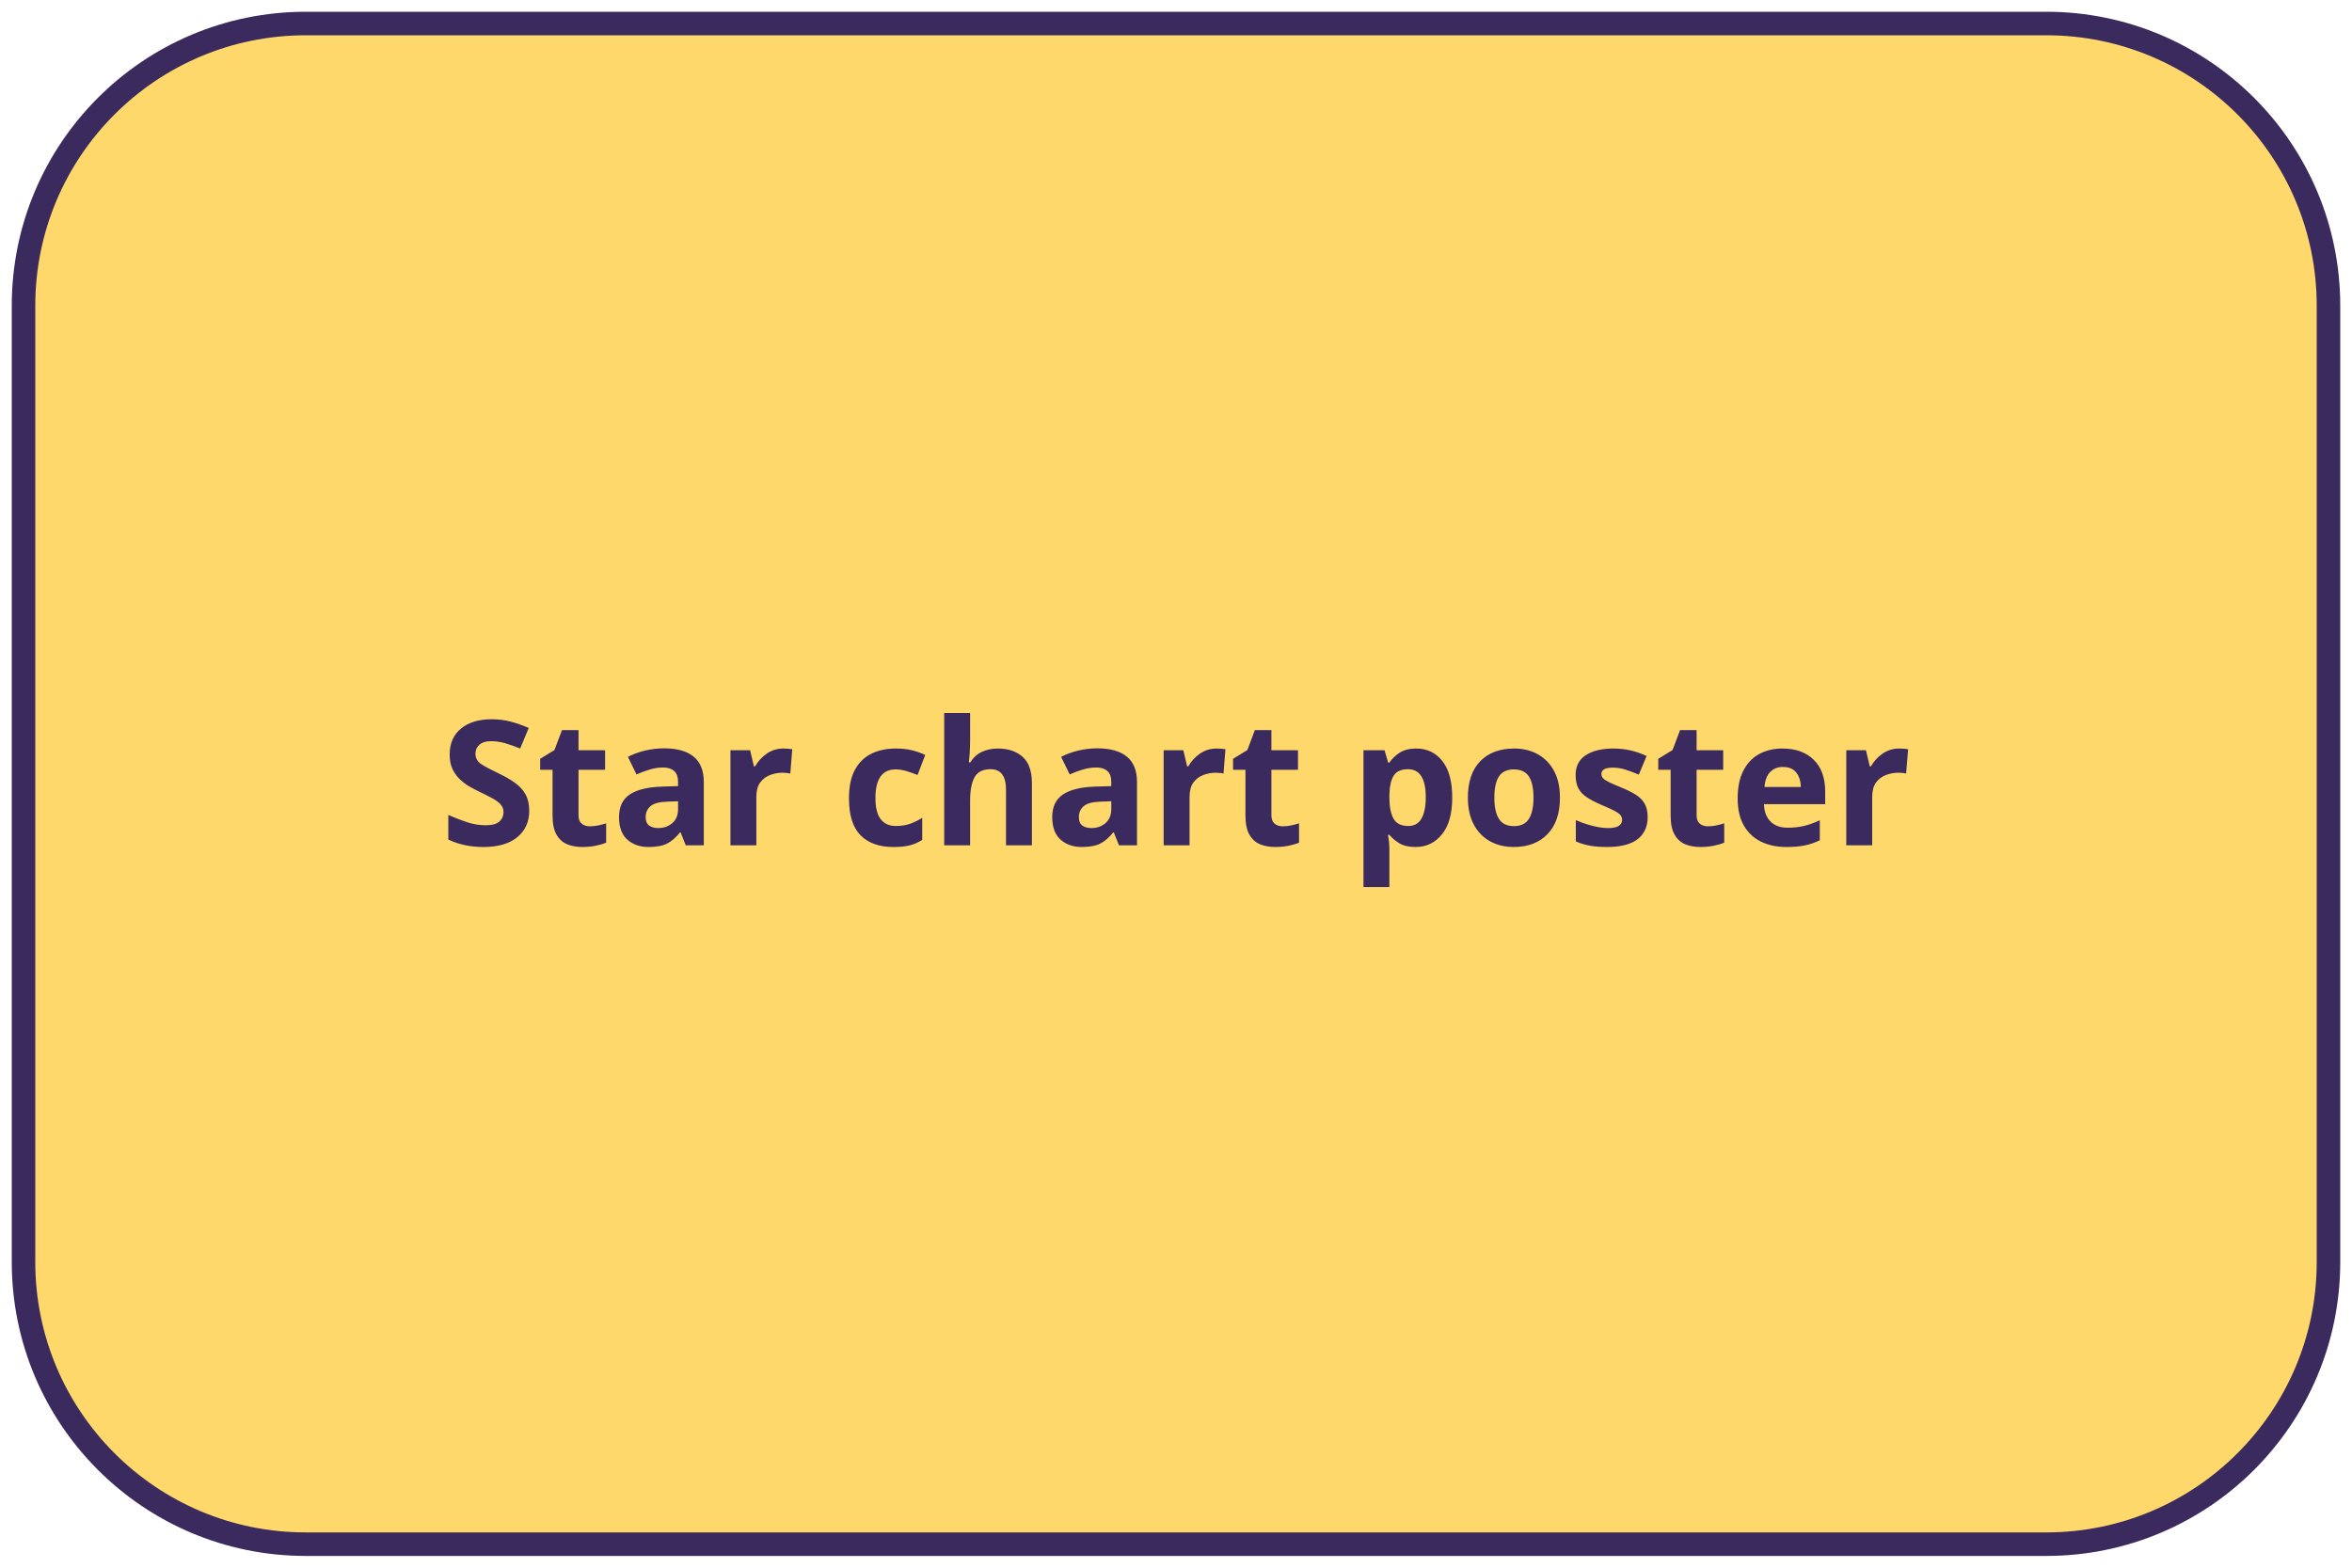
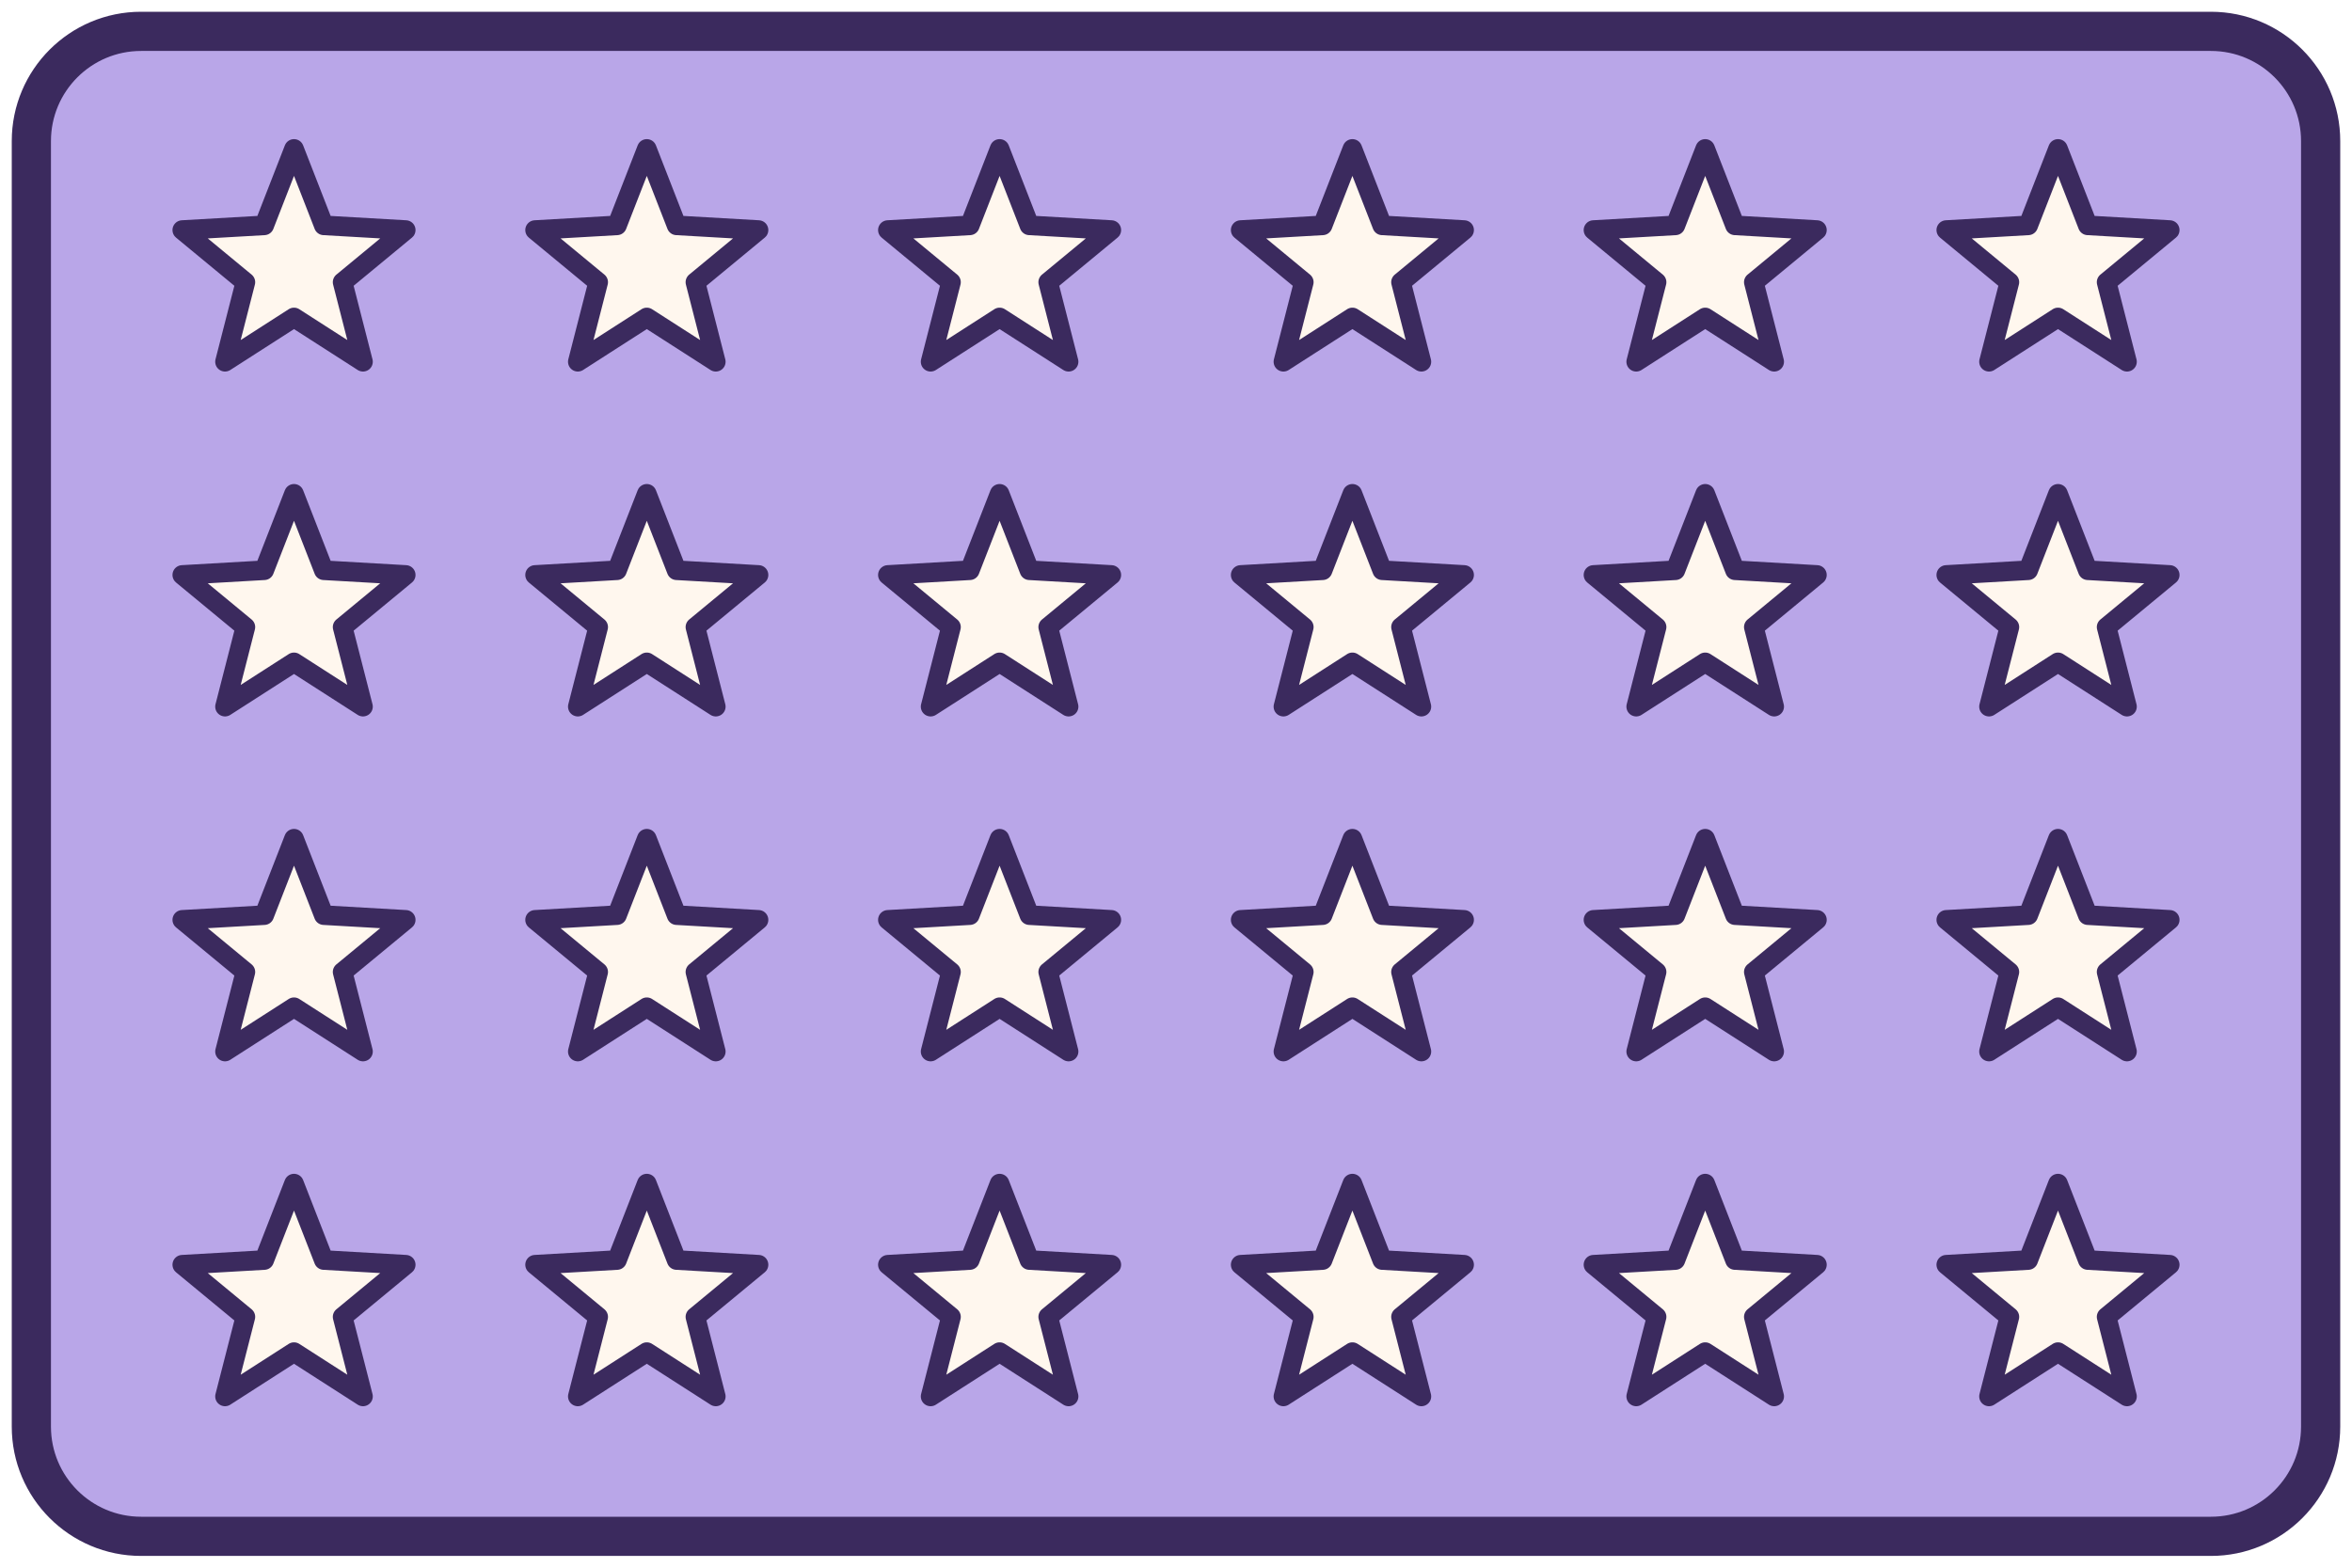
- <svg xmlns="http://www.w3.org/2000/svg" viewBox="0 0 600 400" width="600" height="400" role="img" aria-label="Star chart poster (placeholder)">
-   <rect x="6" y="6" width="588" height="388" rx="72" fill="#FFD86B" stroke="#3B2A5E" stroke-width="6" />
-   <text x="300" y="200.0" font-family="system-ui, sans-serif" font-size="44.4" font-weight="700" fill="#3B2A5E" text-anchor="middle" dominant-baseline="middle">Star chart poster</text>
+ <svg xmlns="http://www.w3.org/2000/svg" viewBox="0 0 600 400" width="600" height="400" role="img" aria-label="Star chart poster">
+   <rect x="8" y="8" width="584" height="384" rx="28" fill="#B9A6E8" stroke="#3B2A5E" stroke-width="10" />
+   <polygon points="75.0,38.0 82.6,57.5 103.5,58.7 87.4,72.0 92.6,92.3 75.0,81.0 57.4,92.3 62.6,72.0 46.5,58.7 67.4,57.5" fill="#FFF7EE" stroke="#3B2A5E" stroke-width="5" stroke-linejoin="round" />
+   <polygon points="165.0,38.0 172.6,57.5 193.5,58.7 177.4,72.0 182.6,92.3 165.0,81.0 147.4,92.3 152.6,72.0 136.5,58.7 157.4,57.5" fill="#FFF7EE" stroke="#3B2A5E" stroke-width="5" stroke-linejoin="round" />
+   <polygon points="255.0,38.0 262.6,57.5 283.5,58.7 267.4,72.0 272.6,92.3 255.0,81.0 237.4,92.3 242.6,72.0 226.5,58.7 247.4,57.5" fill="#FFF7EE" stroke="#3B2A5E" stroke-width="5" stroke-linejoin="round" />
+   <polygon points="345.0,38.0 352.6,57.5 373.5,58.7 357.4,72.0 362.6,92.3 345.0,81.0 327.4,92.3 332.6,72.0 316.5,58.7 337.4,57.5" fill="#FFF7EE" stroke="#3B2A5E" stroke-width="5" stroke-linejoin="round" />
+   <polygon points="435.0,38.0 442.6,57.5 463.5,58.7 447.4,72.0 452.6,92.3 435.0,81.0 417.4,92.3 422.6,72.0 406.5,58.7 427.4,57.5" fill="#FFF7EE" stroke="#3B2A5E" stroke-width="5" stroke-linejoin="round" />
+   <polygon points="525.0,38.0 532.6,57.5 553.5,58.7 537.4,72.0 542.6,92.3 525.0,81.0 507.4,92.3 512.6,72.0 496.5,58.7 517.4,57.5" fill="#FFF7EE" stroke="#3B2A5E" stroke-width="5" stroke-linejoin="round" />
+   <polygon points="75.0,126.0 82.6,145.5 103.5,146.7 87.4,160.0 92.6,180.3 75.0,169.0 57.4,180.3 62.6,160.0 46.5,146.7 67.4,145.5" fill="#FFF7EE" stroke="#3B2A5E" stroke-width="5" stroke-linejoin="round" />
+   <polygon points="165.0,126.0 172.6,145.5 193.5,146.7 177.4,160.0 182.6,180.3 165.0,169.0 147.4,180.3 152.6,160.0 136.5,146.7 157.4,145.5" fill="#FFF7EE" stroke="#3B2A5E" stroke-width="5" stroke-linejoin="round" />
+   <polygon points="255.0,126.0 262.6,145.5 283.5,146.7 267.4,160.0 272.6,180.3 255.0,169.0 237.4,180.3 242.6,160.0 226.5,146.7 247.4,145.5" fill="#FFF7EE" stroke="#3B2A5E" stroke-width="5" stroke-linejoin="round" />
+   <polygon points="345.0,126.0 352.6,145.5 373.5,146.7 357.4,160.0 362.6,180.3 345.0,169.0 327.4,180.3 332.6,160.0 316.5,146.7 337.4,145.5" fill="#FFF7EE" stroke="#3B2A5E" stroke-width="5" stroke-linejoin="round" />
+   <polygon points="435.0,126.0 442.6,145.5 463.5,146.7 447.4,160.0 452.6,180.3 435.0,169.0 417.4,180.3 422.6,160.0 406.5,146.7 427.4,145.5" fill="#FFF7EE" stroke="#3B2A5E" stroke-width="5" stroke-linejoin="round" />
+   <polygon points="525.0,126.0 532.6,145.5 553.5,146.7 537.4,160.0 542.6,180.3 525.0,169.0 507.4,180.3 512.6,160.0 496.5,146.7 517.4,145.5" fill="#FFF7EE" stroke="#3B2A5E" stroke-width="5" stroke-linejoin="round" />
+   <polygon points="75.0,214.0 82.6,233.5 103.5,234.7 87.4,248.0 92.6,268.3 75.0,257.0 57.4,268.3 62.6,248.0 46.5,234.7 67.4,233.5" fill="#FFF7EE" stroke="#3B2A5E" stroke-width="5" stroke-linejoin="round" />
+   <polygon points="165.0,214.0 172.6,233.5 193.5,234.7 177.4,248.0 182.6,268.3 165.0,257.0 147.4,268.3 152.6,248.0 136.5,234.7 157.4,233.5" fill="#FFF7EE" stroke="#3B2A5E" stroke-width="5" stroke-linejoin="round" />
+   <polygon points="255.0,214.0 262.6,233.5 283.5,234.7 267.4,248.0 272.6,268.3 255.0,257.0 237.4,268.3 242.6,248.0 226.5,234.7 247.4,233.5" fill="#FFF7EE" stroke="#3B2A5E" stroke-width="5" stroke-linejoin="round" />
+   <polygon points="345.0,214.0 352.6,233.5 373.5,234.7 357.4,248.0 362.6,268.3 345.0,257.0 327.4,268.3 332.6,248.0 316.5,234.7 337.4,233.5" fill="#FFF7EE" stroke="#3B2A5E" stroke-width="5" stroke-linejoin="round" />
+   <polygon points="435.0,214.0 442.6,233.5 463.5,234.7 447.4,248.0 452.6,268.3 435.0,257.0 417.4,268.3 422.6,248.0 406.5,234.7 427.4,233.5" fill="#FFF7EE" stroke="#3B2A5E" stroke-width="5" stroke-linejoin="round" />
+   <polygon points="525.0,214.0 532.6,233.5 553.5,234.7 537.4,248.0 542.6,268.3 525.0,257.0 507.4,268.3 512.6,248.0 496.5,234.7 517.4,233.5" fill="#FFF7EE" stroke="#3B2A5E" stroke-width="5" stroke-linejoin="round" />
+   <polygon points="75.0,302.0 82.6,321.5 103.5,322.7 87.4,336.0 92.6,356.3 75.0,345.0 57.4,356.3 62.6,336.0 46.5,322.7 67.4,321.5" fill="#FFF7EE" stroke="#3B2A5E" stroke-width="5" stroke-linejoin="round" />
+   <polygon points="165.0,302.0 172.6,321.5 193.5,322.7 177.4,336.0 182.6,356.3 165.0,345.0 147.4,356.3 152.6,336.0 136.5,322.7 157.4,321.5" fill="#FFF7EE" stroke="#3B2A5E" stroke-width="5" stroke-linejoin="round" />
+   <polygon points="255.0,302.0 262.6,321.5 283.5,322.7 267.4,336.0 272.6,356.3 255.0,345.0 237.4,356.3 242.6,336.0 226.5,322.7 247.4,321.5" fill="#FFF7EE" stroke="#3B2A5E" stroke-width="5" stroke-linejoin="round" />
+   <polygon points="345.0,302.0 352.6,321.5 373.5,322.7 357.4,336.0 362.6,356.3 345.0,345.0 327.4,356.3 332.6,336.0 316.5,322.7 337.4,321.5" fill="#FFF7EE" stroke="#3B2A5E" stroke-width="5" stroke-linejoin="round" />
+   <polygon points="435.0,302.0 442.6,321.5 463.5,322.7 447.4,336.0 452.6,356.3 435.0,345.0 417.4,356.3 422.6,336.0 406.5,322.7 427.4,321.5" fill="#FFF7EE" stroke="#3B2A5E" stroke-width="5" stroke-linejoin="round" />
+   <polygon points="525.0,302.0 532.6,321.5 553.5,322.7 537.4,336.0 542.6,356.3 525.0,345.0 507.4,356.3 512.6,336.0 496.5,322.7 517.4,321.5" fill="#FFF7EE" stroke="#3B2A5E" stroke-width="5" stroke-linejoin="round" />
</svg>
